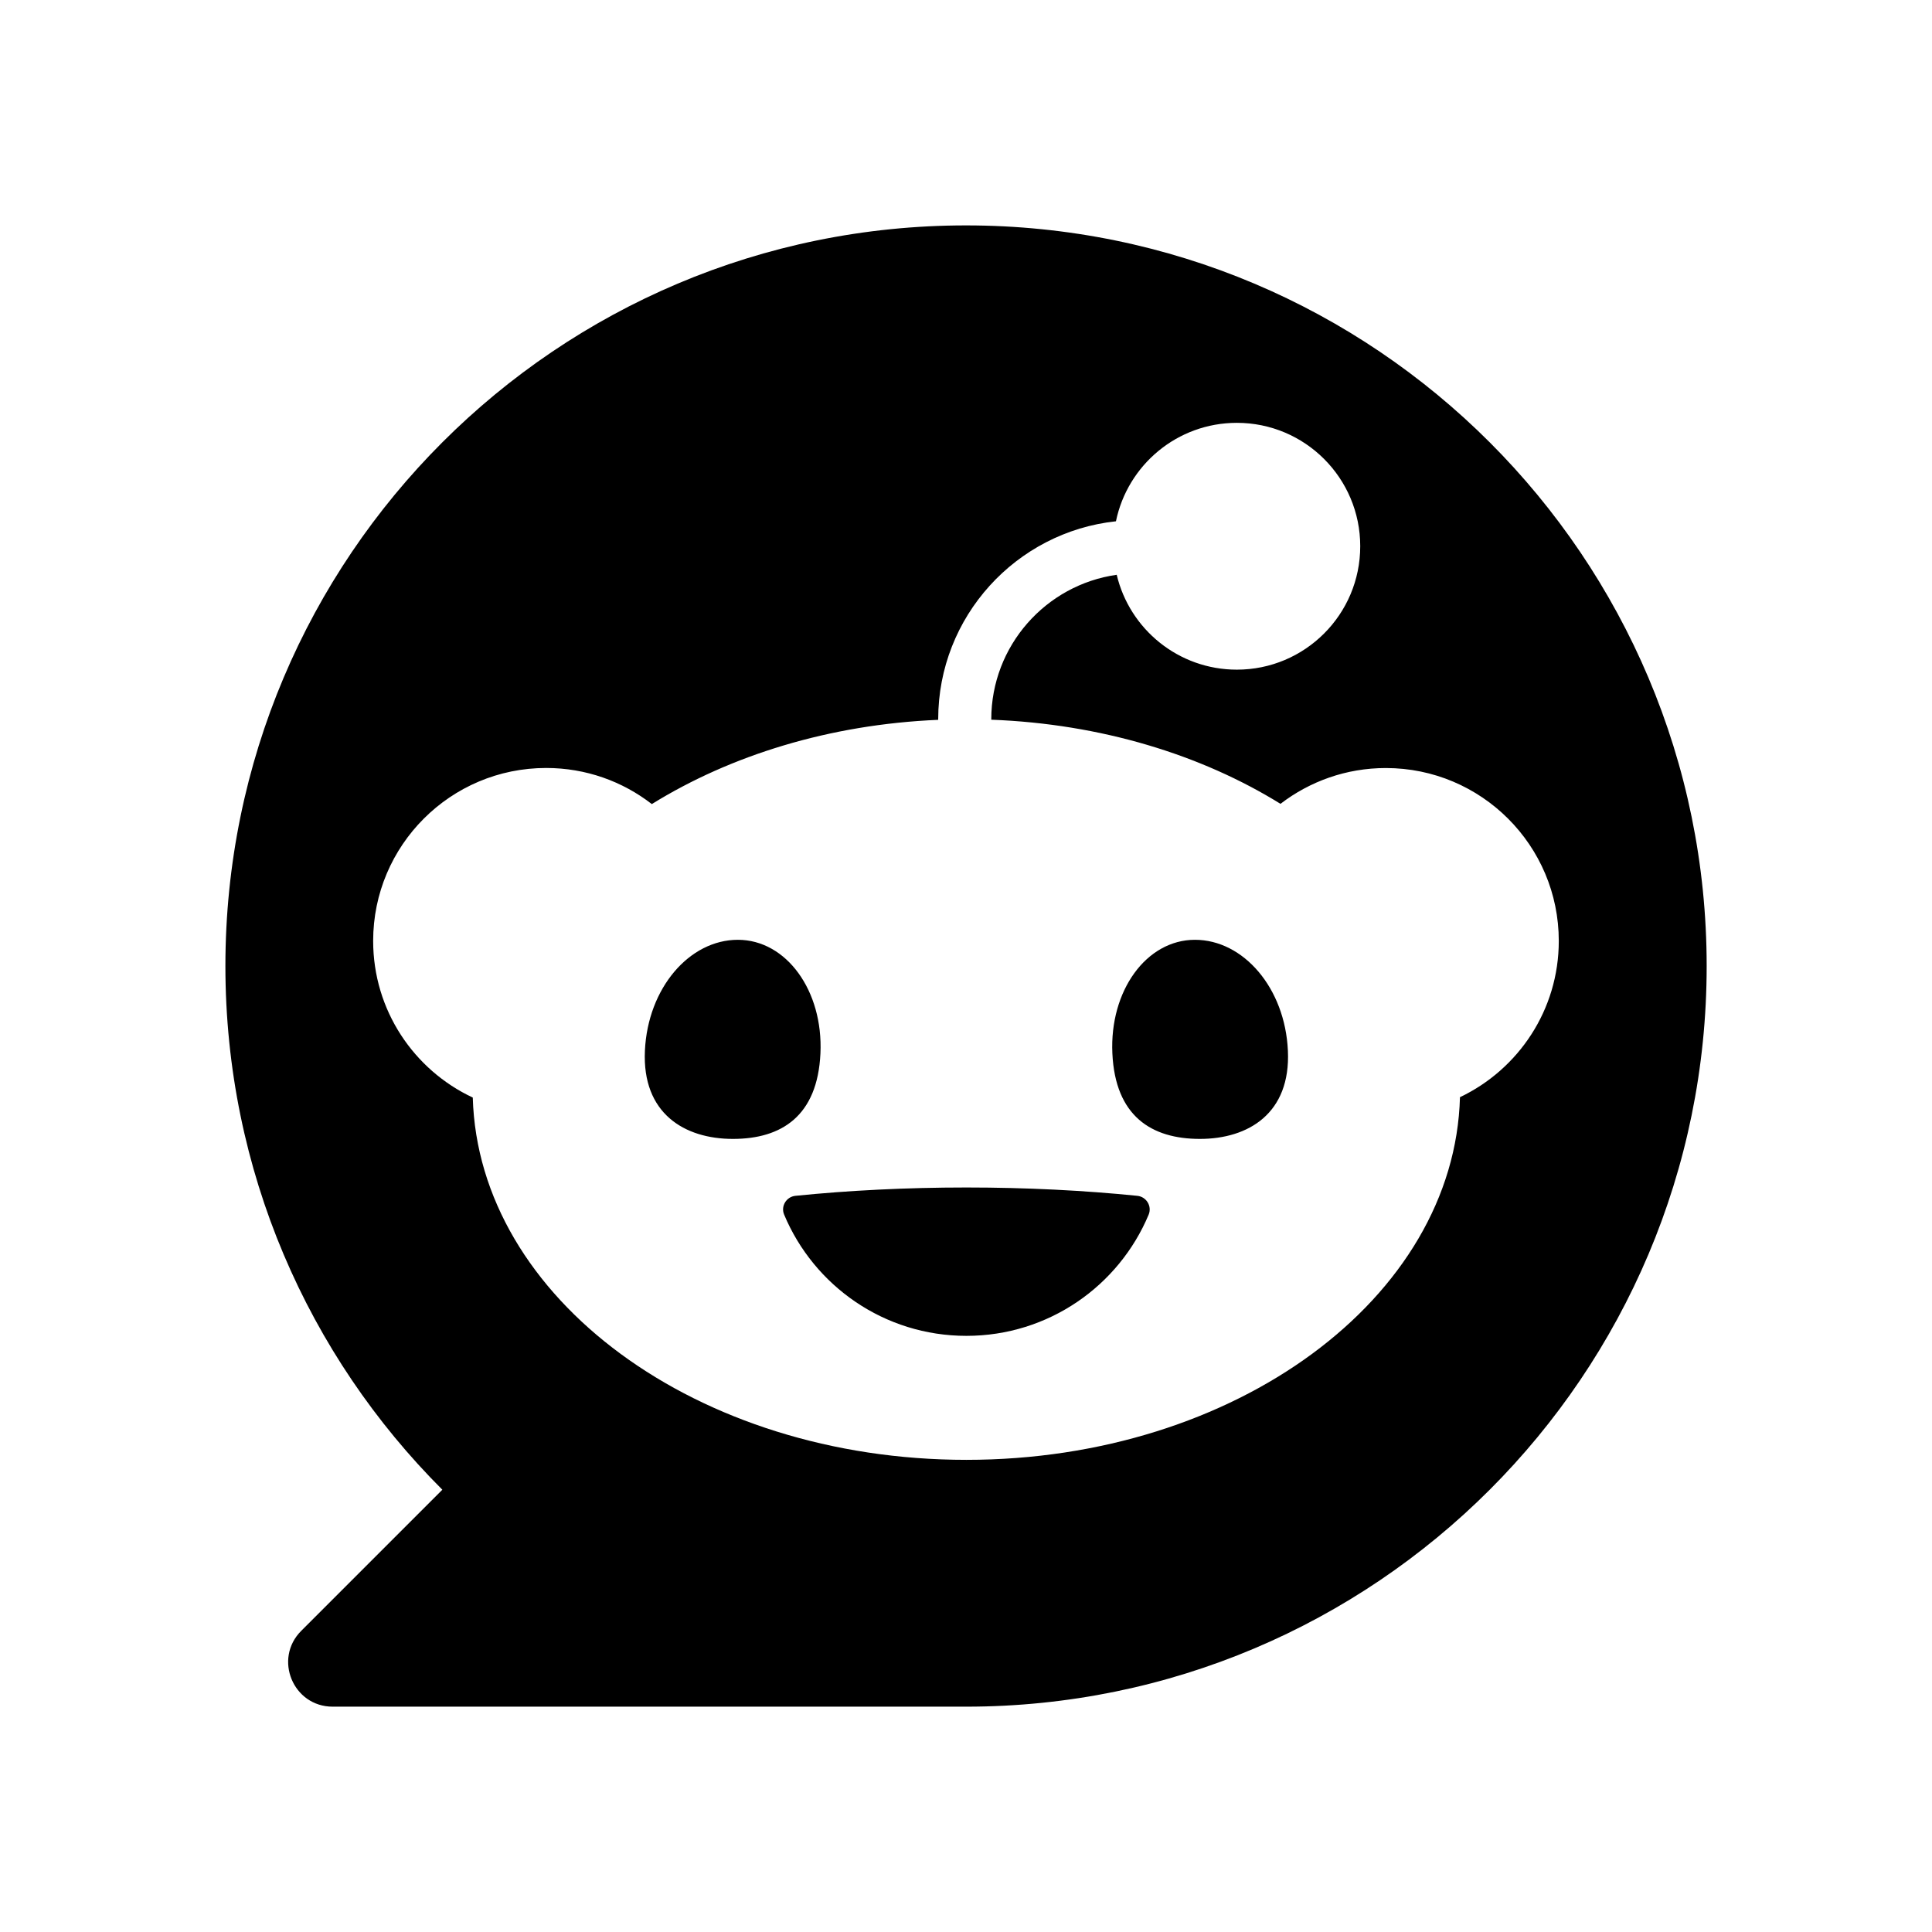
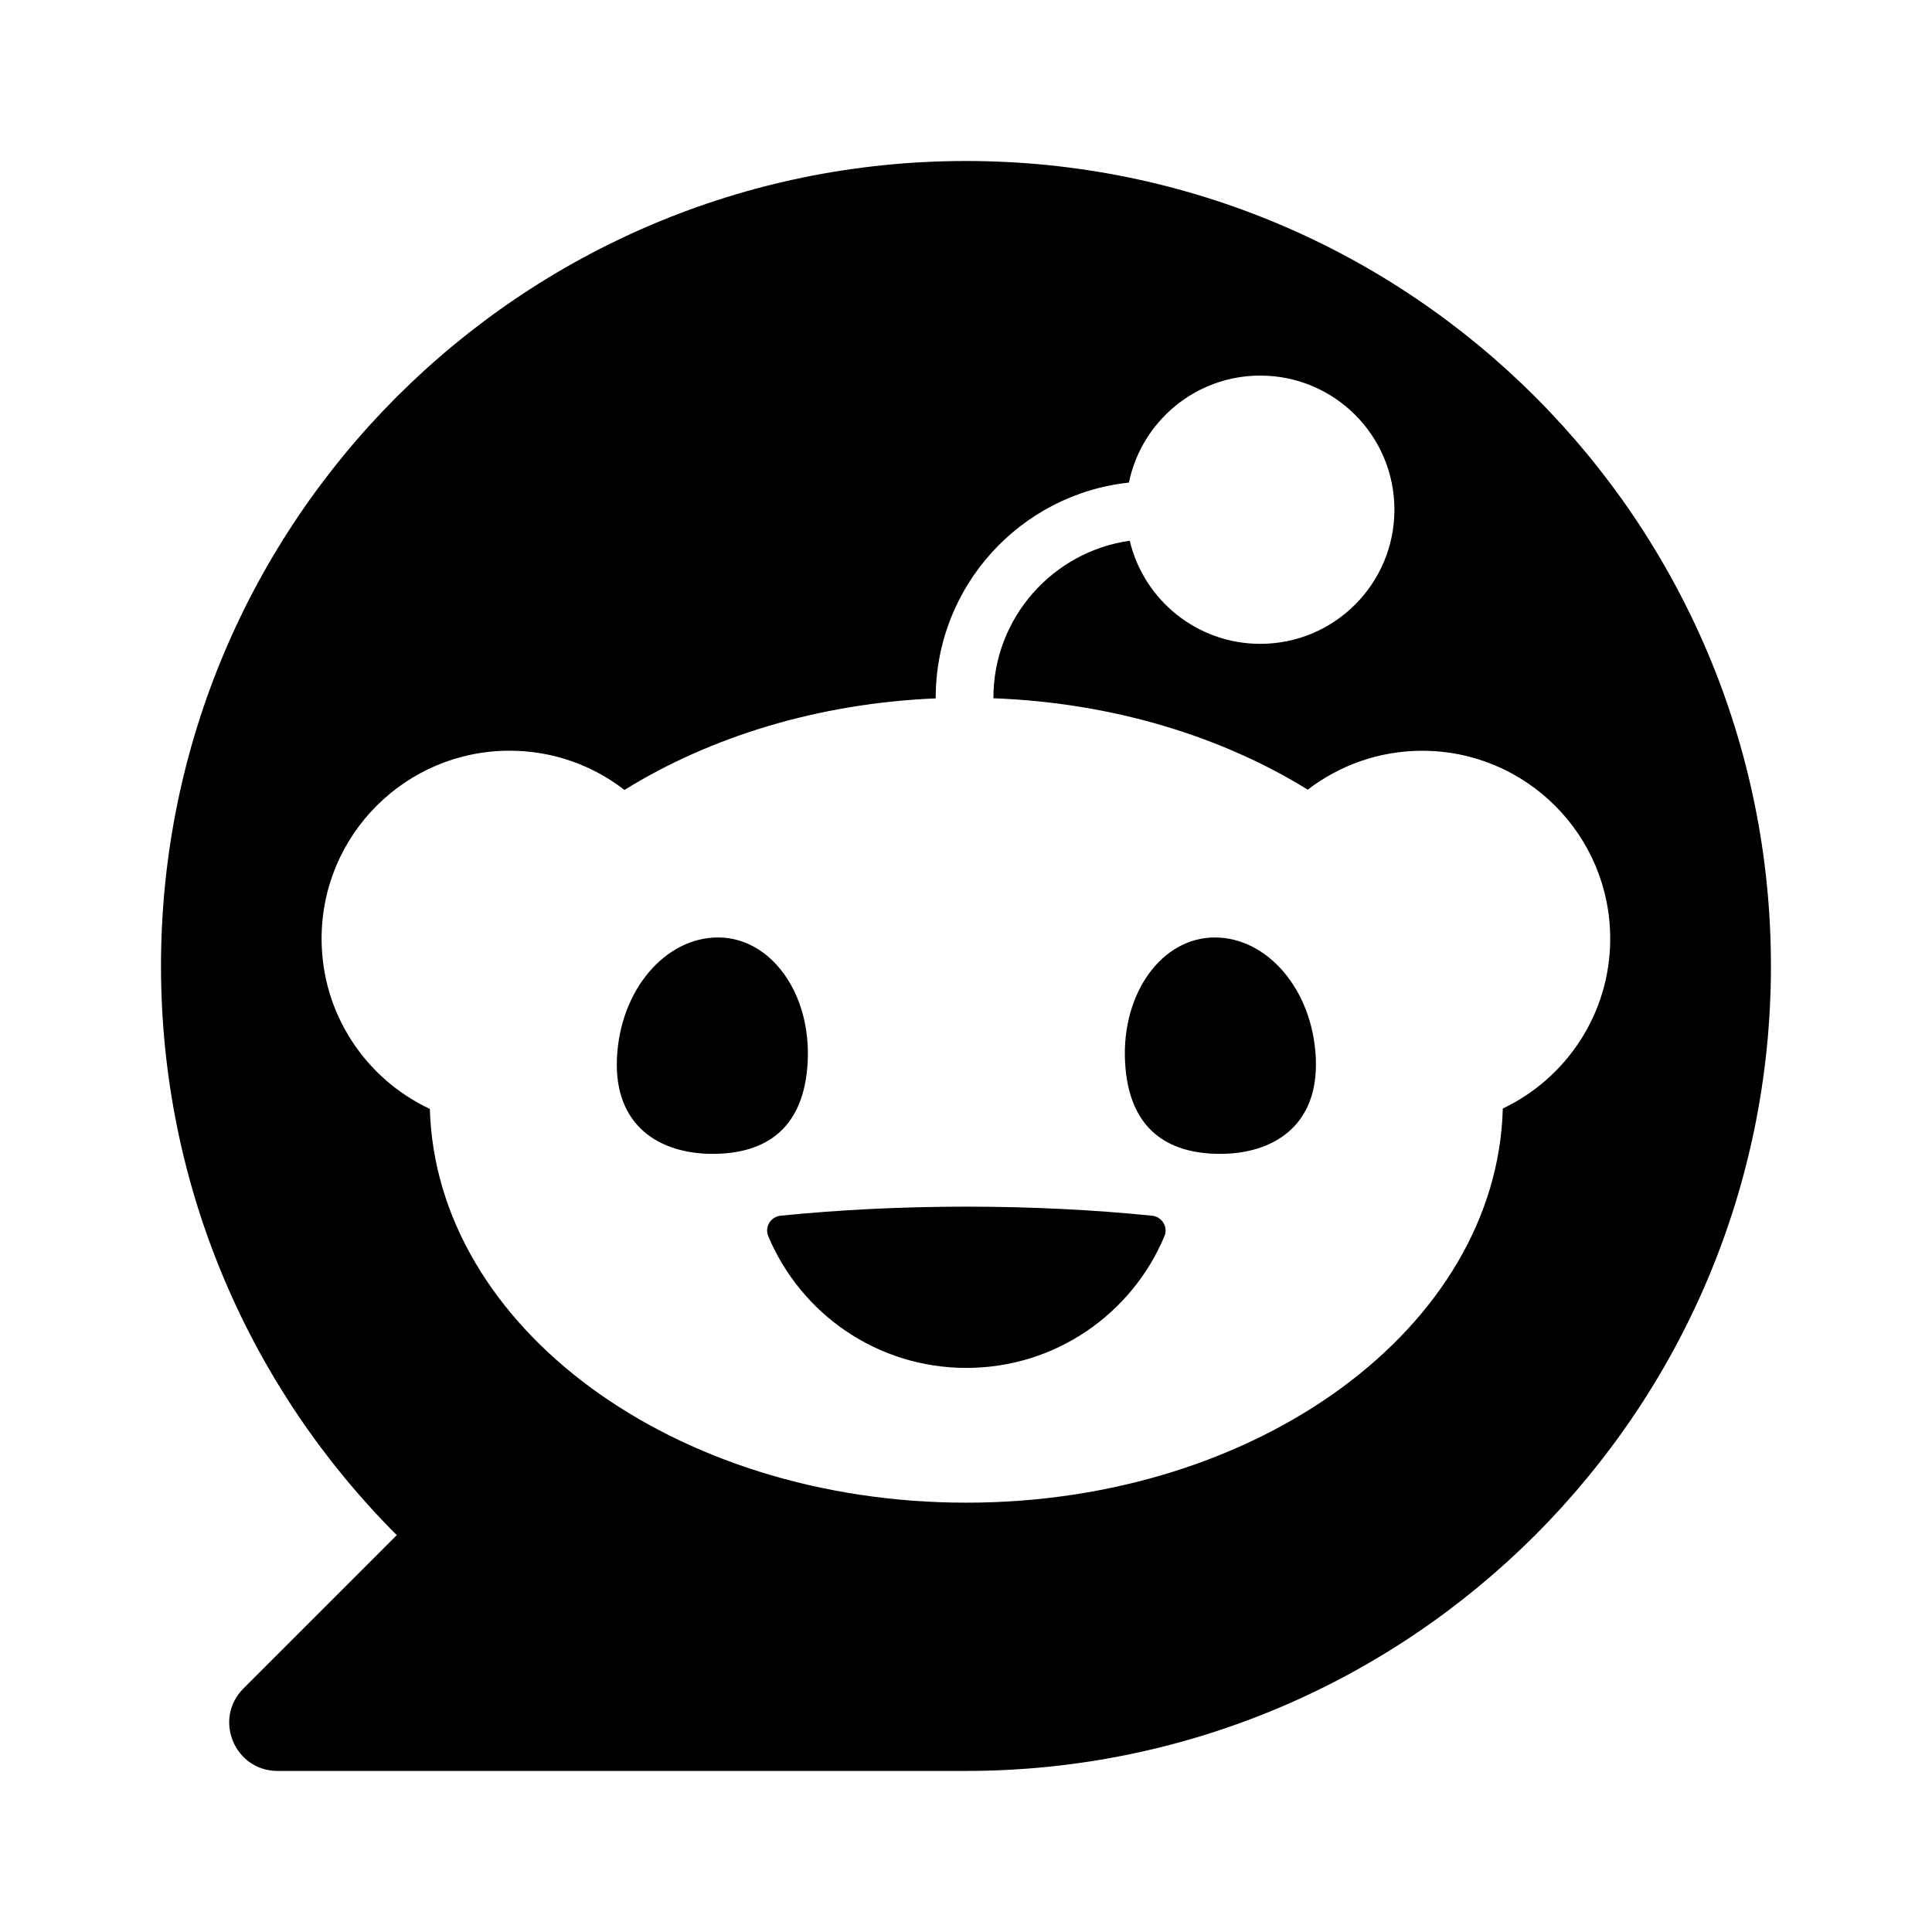
<svg xmlns="http://www.w3.org/2000/svg" viewBox="-2 -2 24 24" fill="currentColor">
-   <g transform="translate(0.8 0.8) scale(0.7667)">
+   <g transform="translate(0 0) scale(0.8333)">
    <path d="M12 0C5.373 0 0 5.373 0 12c0 3.314 1.343 6.314 3.515 8.485l-2.286 2.286C.775 23.225 1.097 24 1.738 24H12c6.627 0 12-5.373 12-12S18.627 0 12 0Zm4.388 3.199c1.104 0 1.999.895 1.999 1.999 0 1.105-.895 2-1.999 2-.946 0-1.739-.657-1.947-1.539v.002c-1.147.162-2.032 1.15-2.032 2.341v.007c1.776.067 3.4.567 4.686 1.363.473-.363 1.064-.58 1.707-.58 1.547 0 2.802 1.254 2.802 2.802 0 1.117-.655 2.081-1.601 2.531-.088 3.256-3.637 5.876-7.997 5.876-4.361 0-7.905-2.617-7.998-5.87-.954-.447-1.614-1.415-1.614-2.538 0-1.548 1.255-2.802 2.803-2.802.645 0 1.239.218 1.712.585 1.275-.79 2.881-1.291 4.64-1.365v-.01c0-1.663 1.263-3.034 2.88-3.207.188-.911.993-1.595 1.959-1.595Zm-8.085 8.376c-.784 0-1.459.78-1.506 1.797-.047 1.016.64 1.429 1.426 1.429.786 0 1.371-.369 1.418-1.385.047-1.017-.553-1.841-1.338-1.841Zm7.406 0c-.786 0-1.385.824-1.338 1.841.047 1.017.634 1.385 1.418 1.385.785 0 1.473-.413 1.426-1.429-.046-1.017-.721-1.797-1.506-1.797Zm-3.703 4.013c-.974 0-1.907.048-2.77.135-.147.015-.241.168-.183.305.483 1.154 1.622 1.964 2.953 1.964 1.33 0 2.47-.81 2.953-1.964.057-.137-.037-.29-.184-.305-.863-.087-1.795-.135-2.769-.135Z" />
  </g>
</svg>
